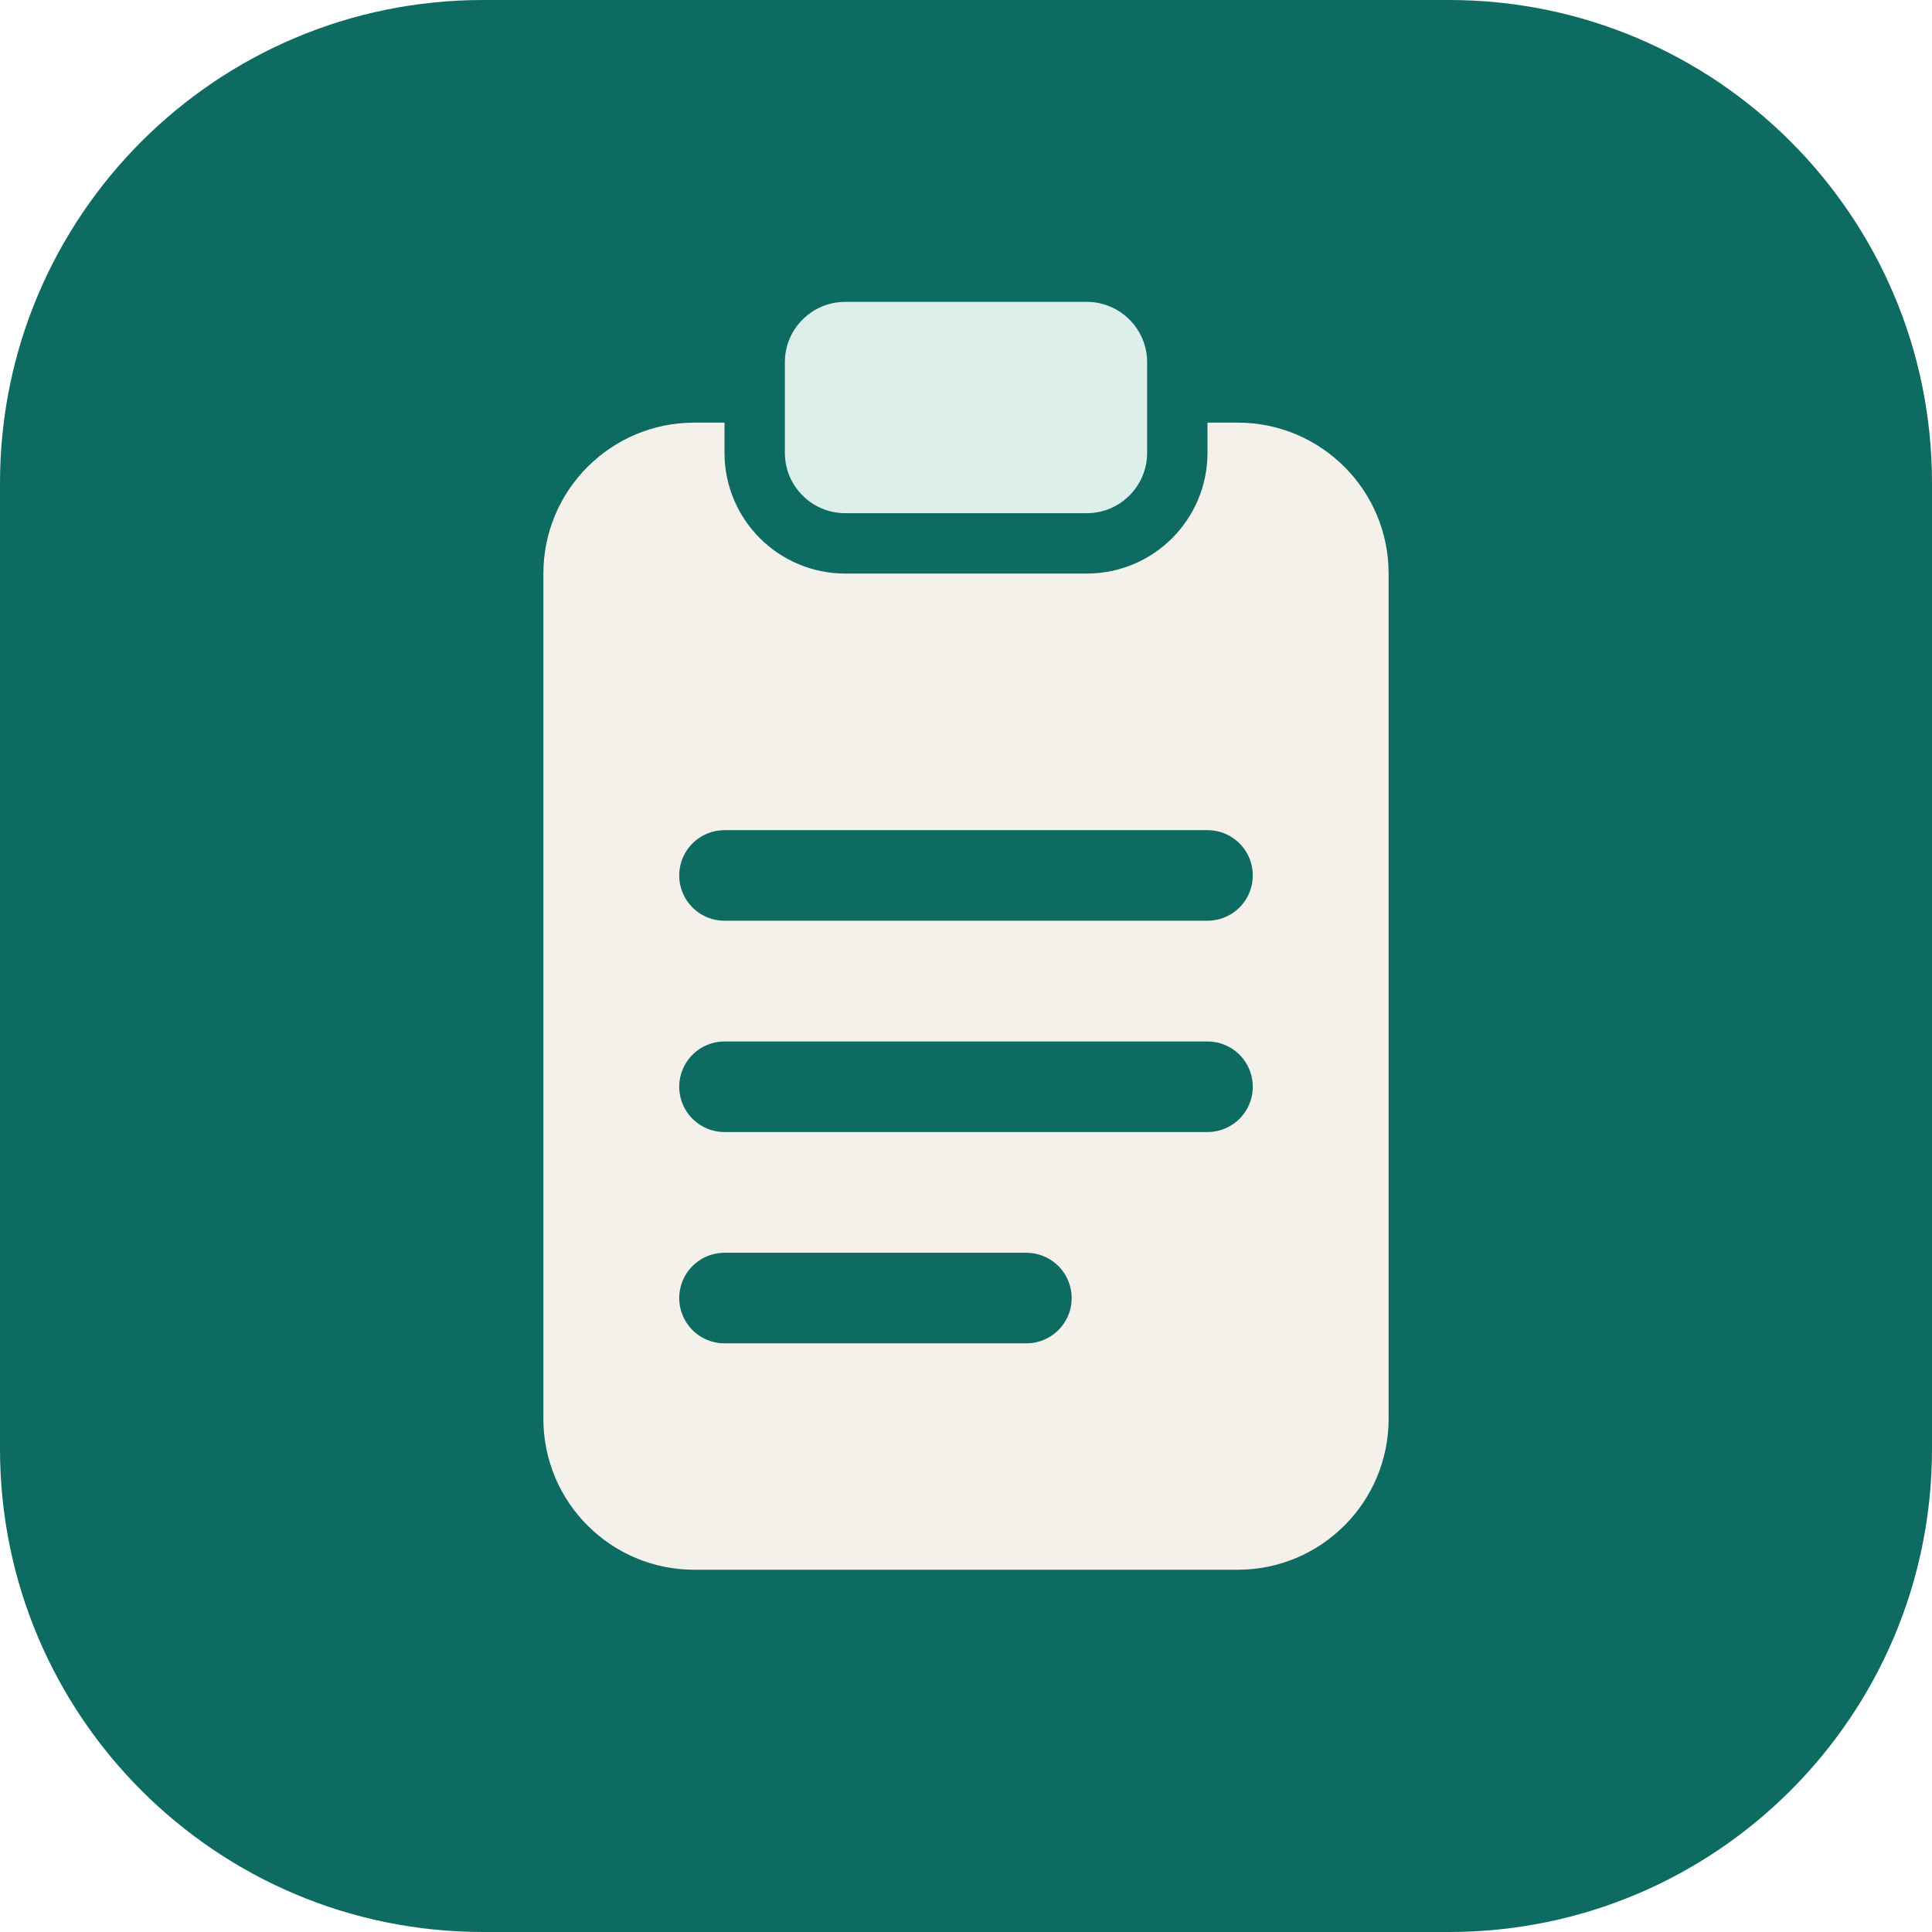
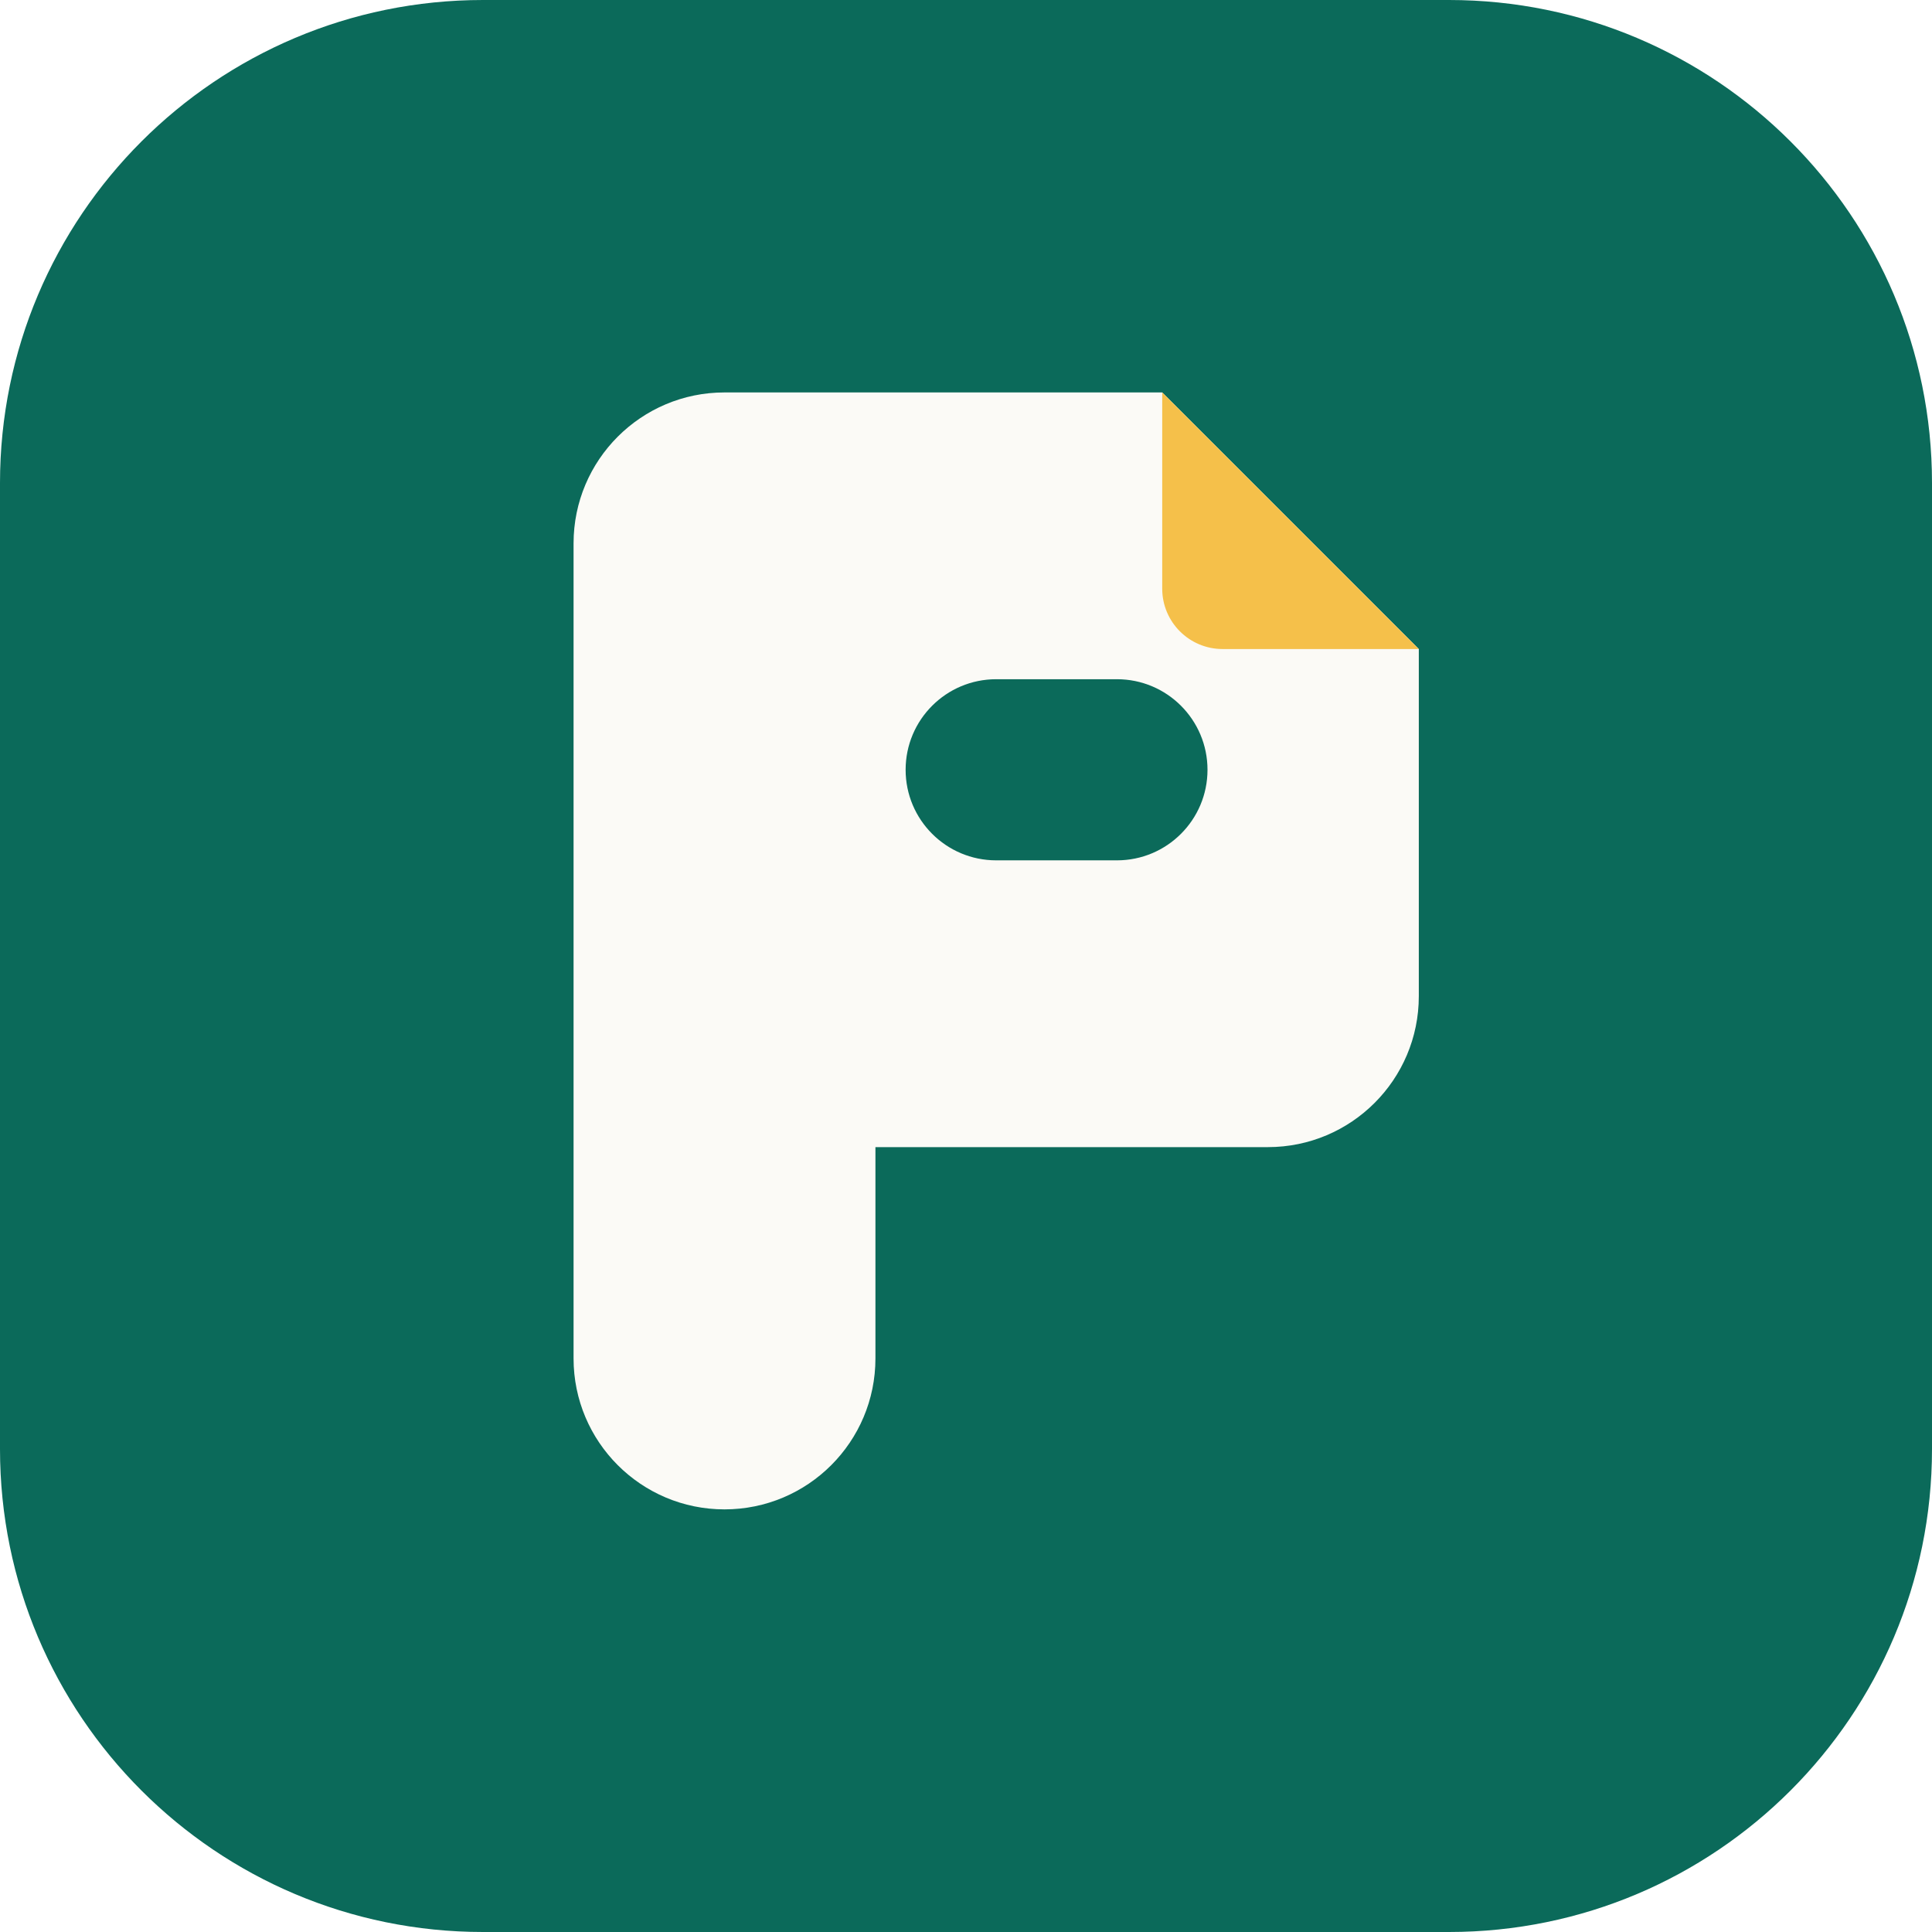
- <svg xmlns="http://www.w3.org/2000/svg" viewBox="0 0 64 64">
-   <rect width="64" height="64" rx="16" fill="#0e6b62" />
-   <rect x="18" y="14" width="28" height="38" rx="5" fill="#f4f1ea" />
-   <rect x="25" y="9" width="14" height="9" rx="3" fill="#dcefeb" stroke="#0e6b62" stroke-width="2" />
-   <path d="M24 29h16M24 36h16M24 43h10" stroke="#0e6b62" stroke-width="3" stroke-linecap="round" />
+ <svg xmlns="http://www.w3.org/2000/svg" viewBox="0 0 32 32">
+   <rect width="32" height="32" rx="8" fill="#0b6a5a" />
+   <path fill="#fbfaf6" fill-rule="evenodd" d="M12 6.5h7.25l4.25 4.25v5.75a2.5 2.5 0 0 1-2.5 2.5h-6.5v3.5a2.5 2.5 0 0 1-5 0V9A2.5 2.5 0 0 1 12 6.5Zm4.5 4.75a1.5 1.5 0 0 0 0 3h2a1.5 1.5 0 0 0 0-3Z" />
+   <path fill="#f5c04a" d="M19.25 6.5l4.25 4.25h-3.25a1 1 0 0 1-1-1Z" />
</svg>
